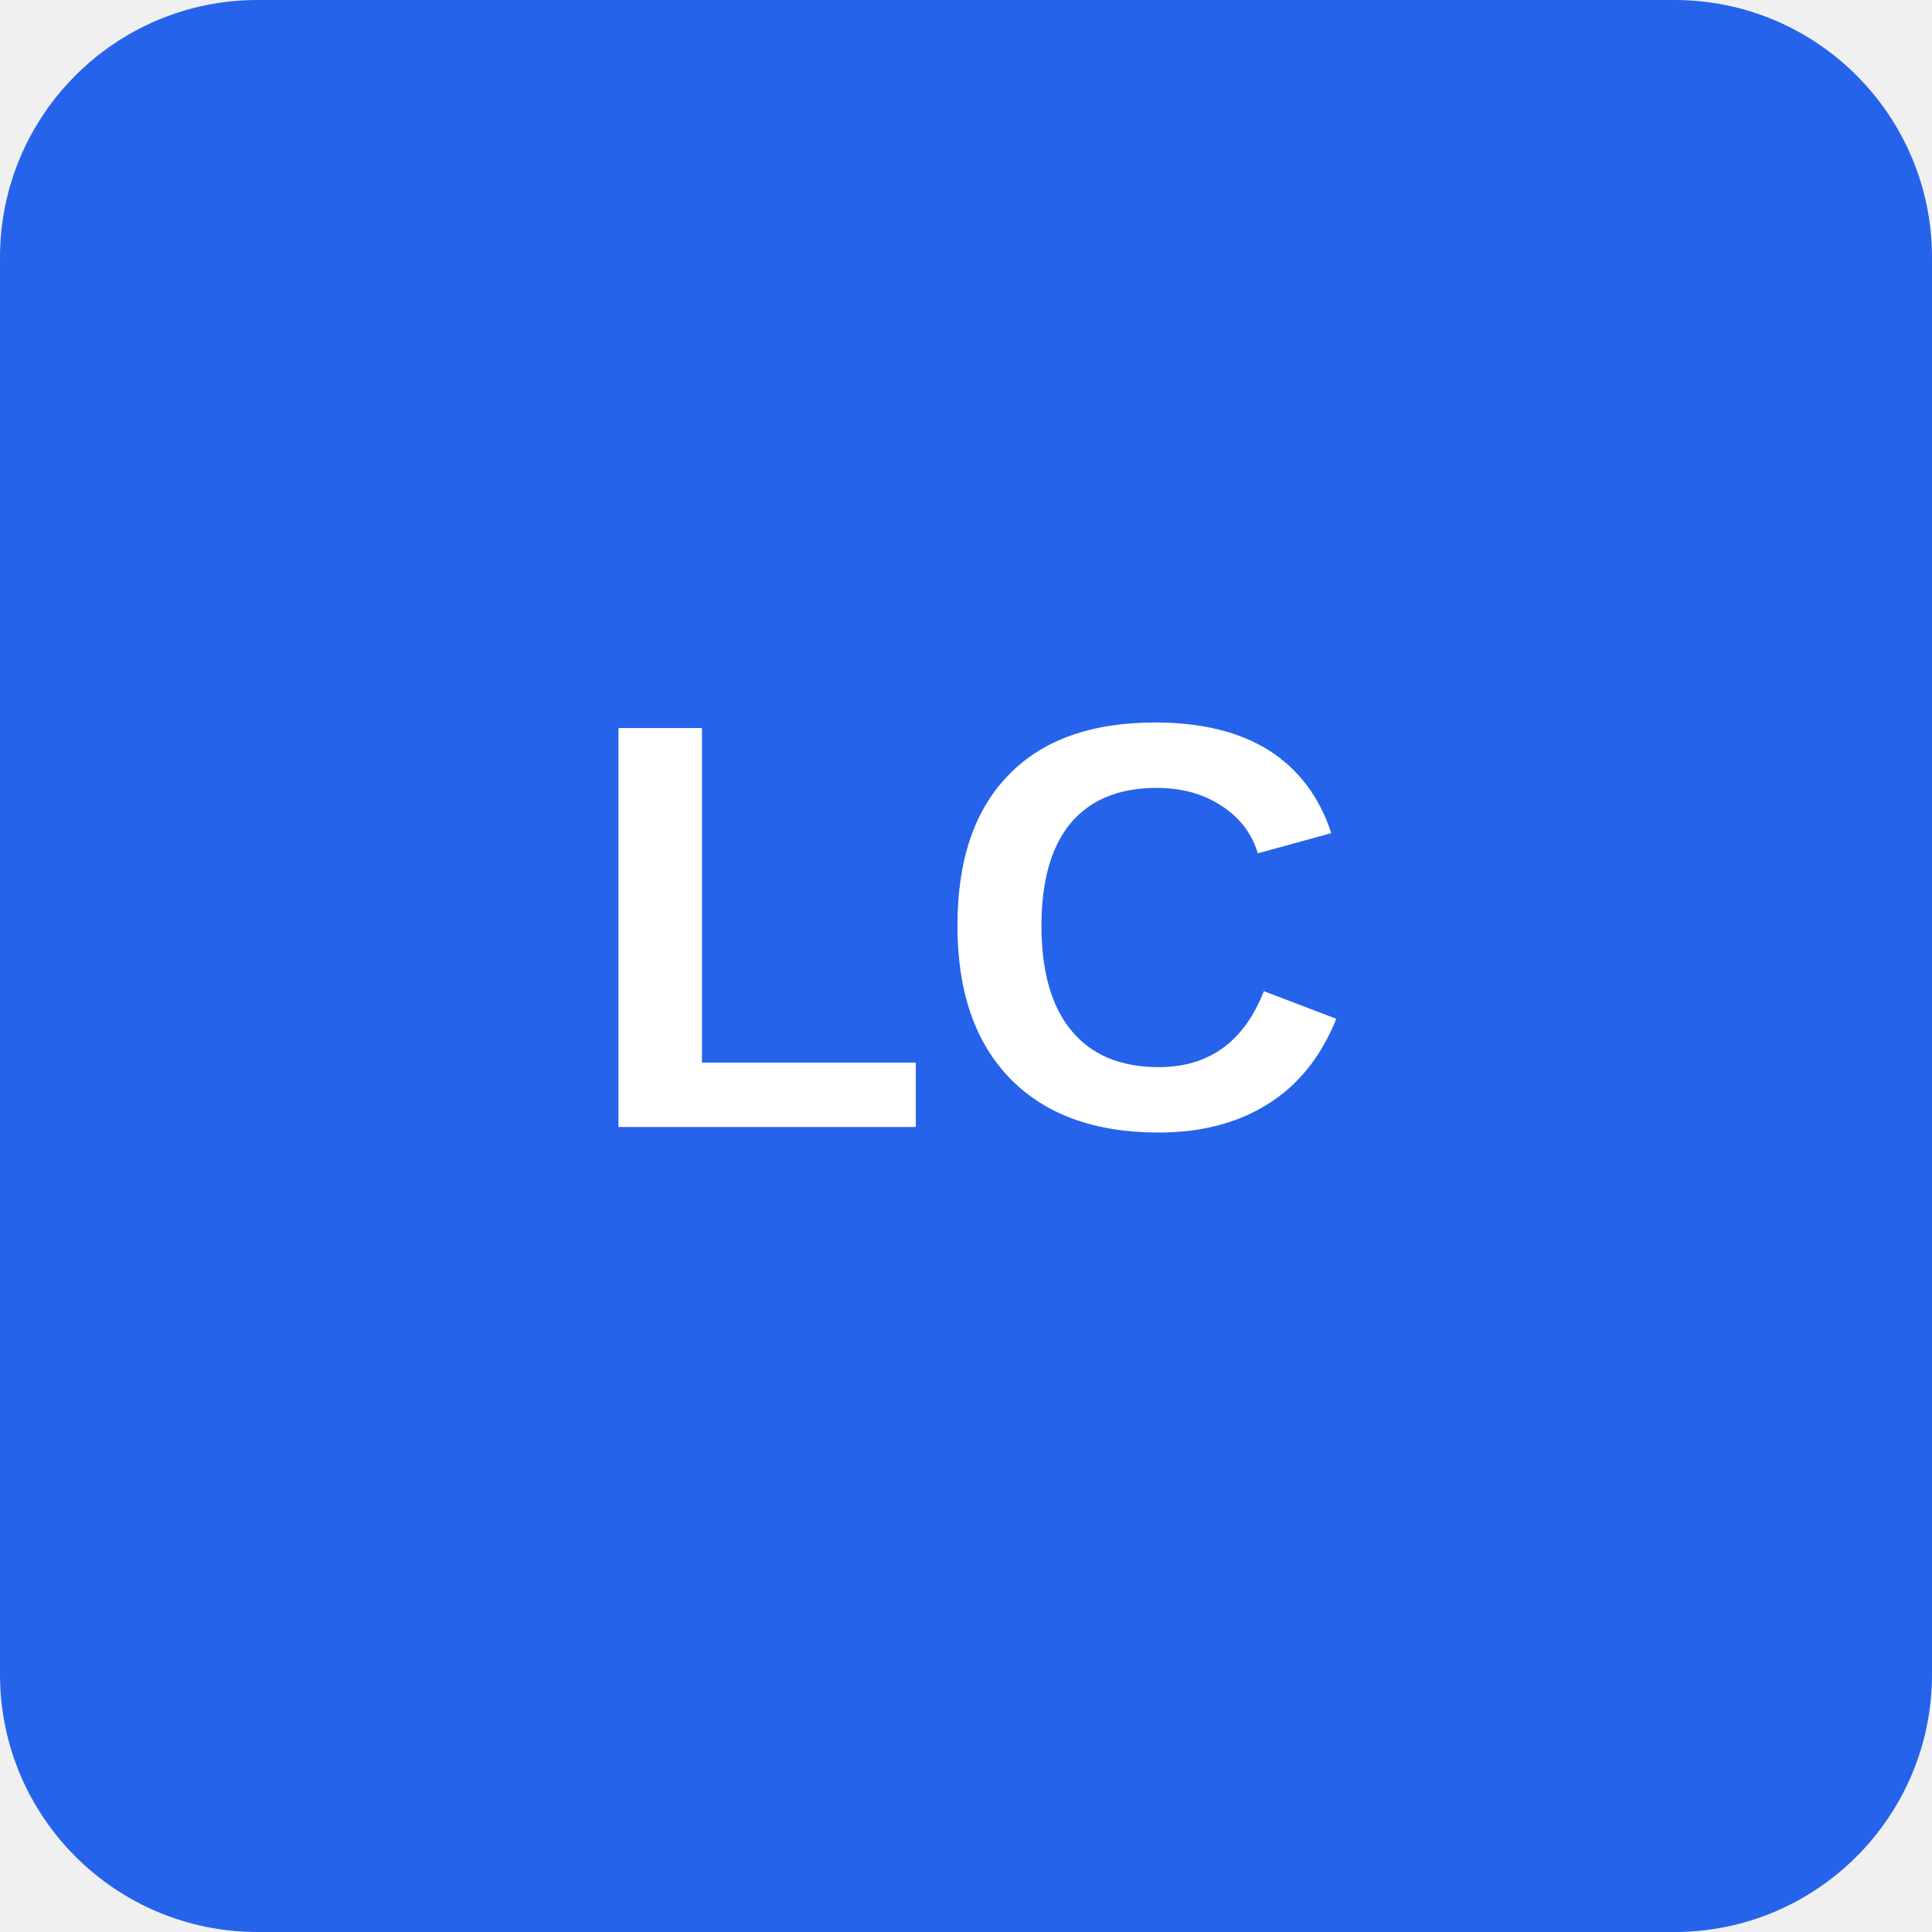
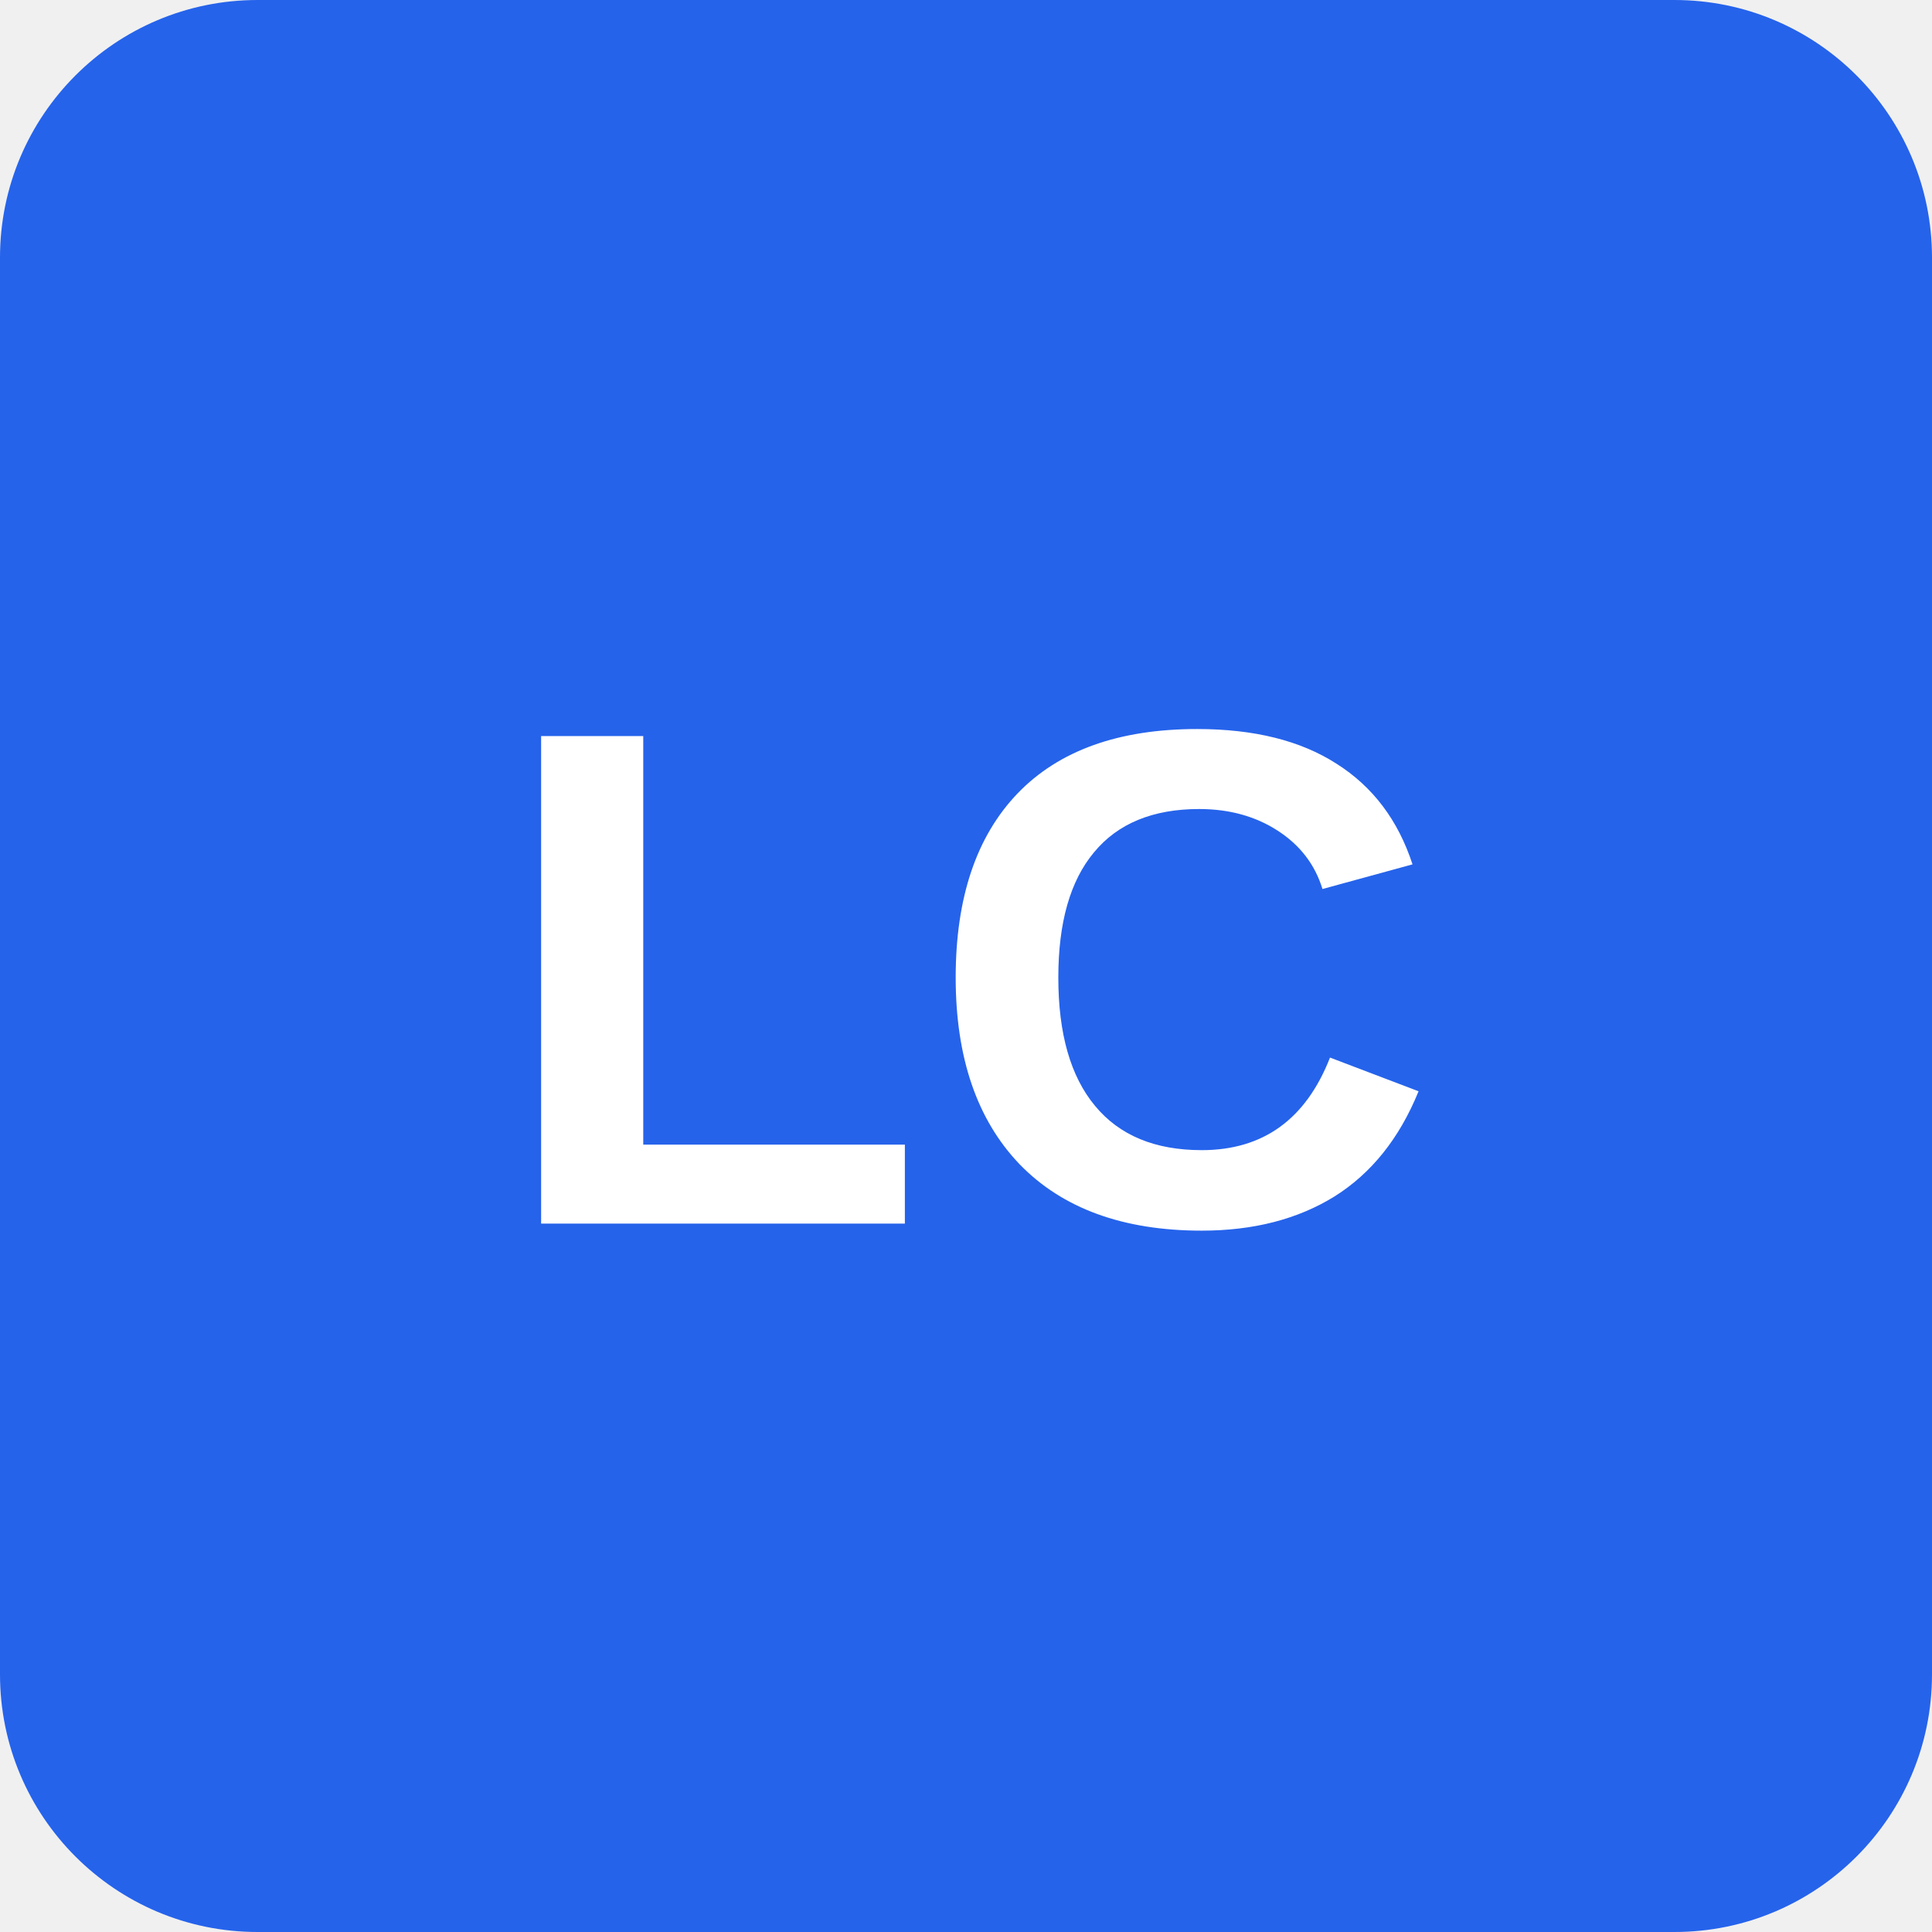
<svg xmlns="http://www.w3.org/2000/svg" width="60" height="60" viewBox="0 0 60 60">
-   <rect width="60" height="60" rx="8" fill="#2563eb" />
-   <text x="30" y="35" text-anchor="middle" font-family="Arial, sans-serif" font-size="18" font-weight="bold" fill="white">LC</text>
+   <rect width="60" height="60" rx="8" fill="#2563EB" />
+   <text x="30" y="38" font-family="Arial, sans-serif" font-size="22" font-weight="bold" fill="white" text-anchor="middle">LC</text>
</svg>
